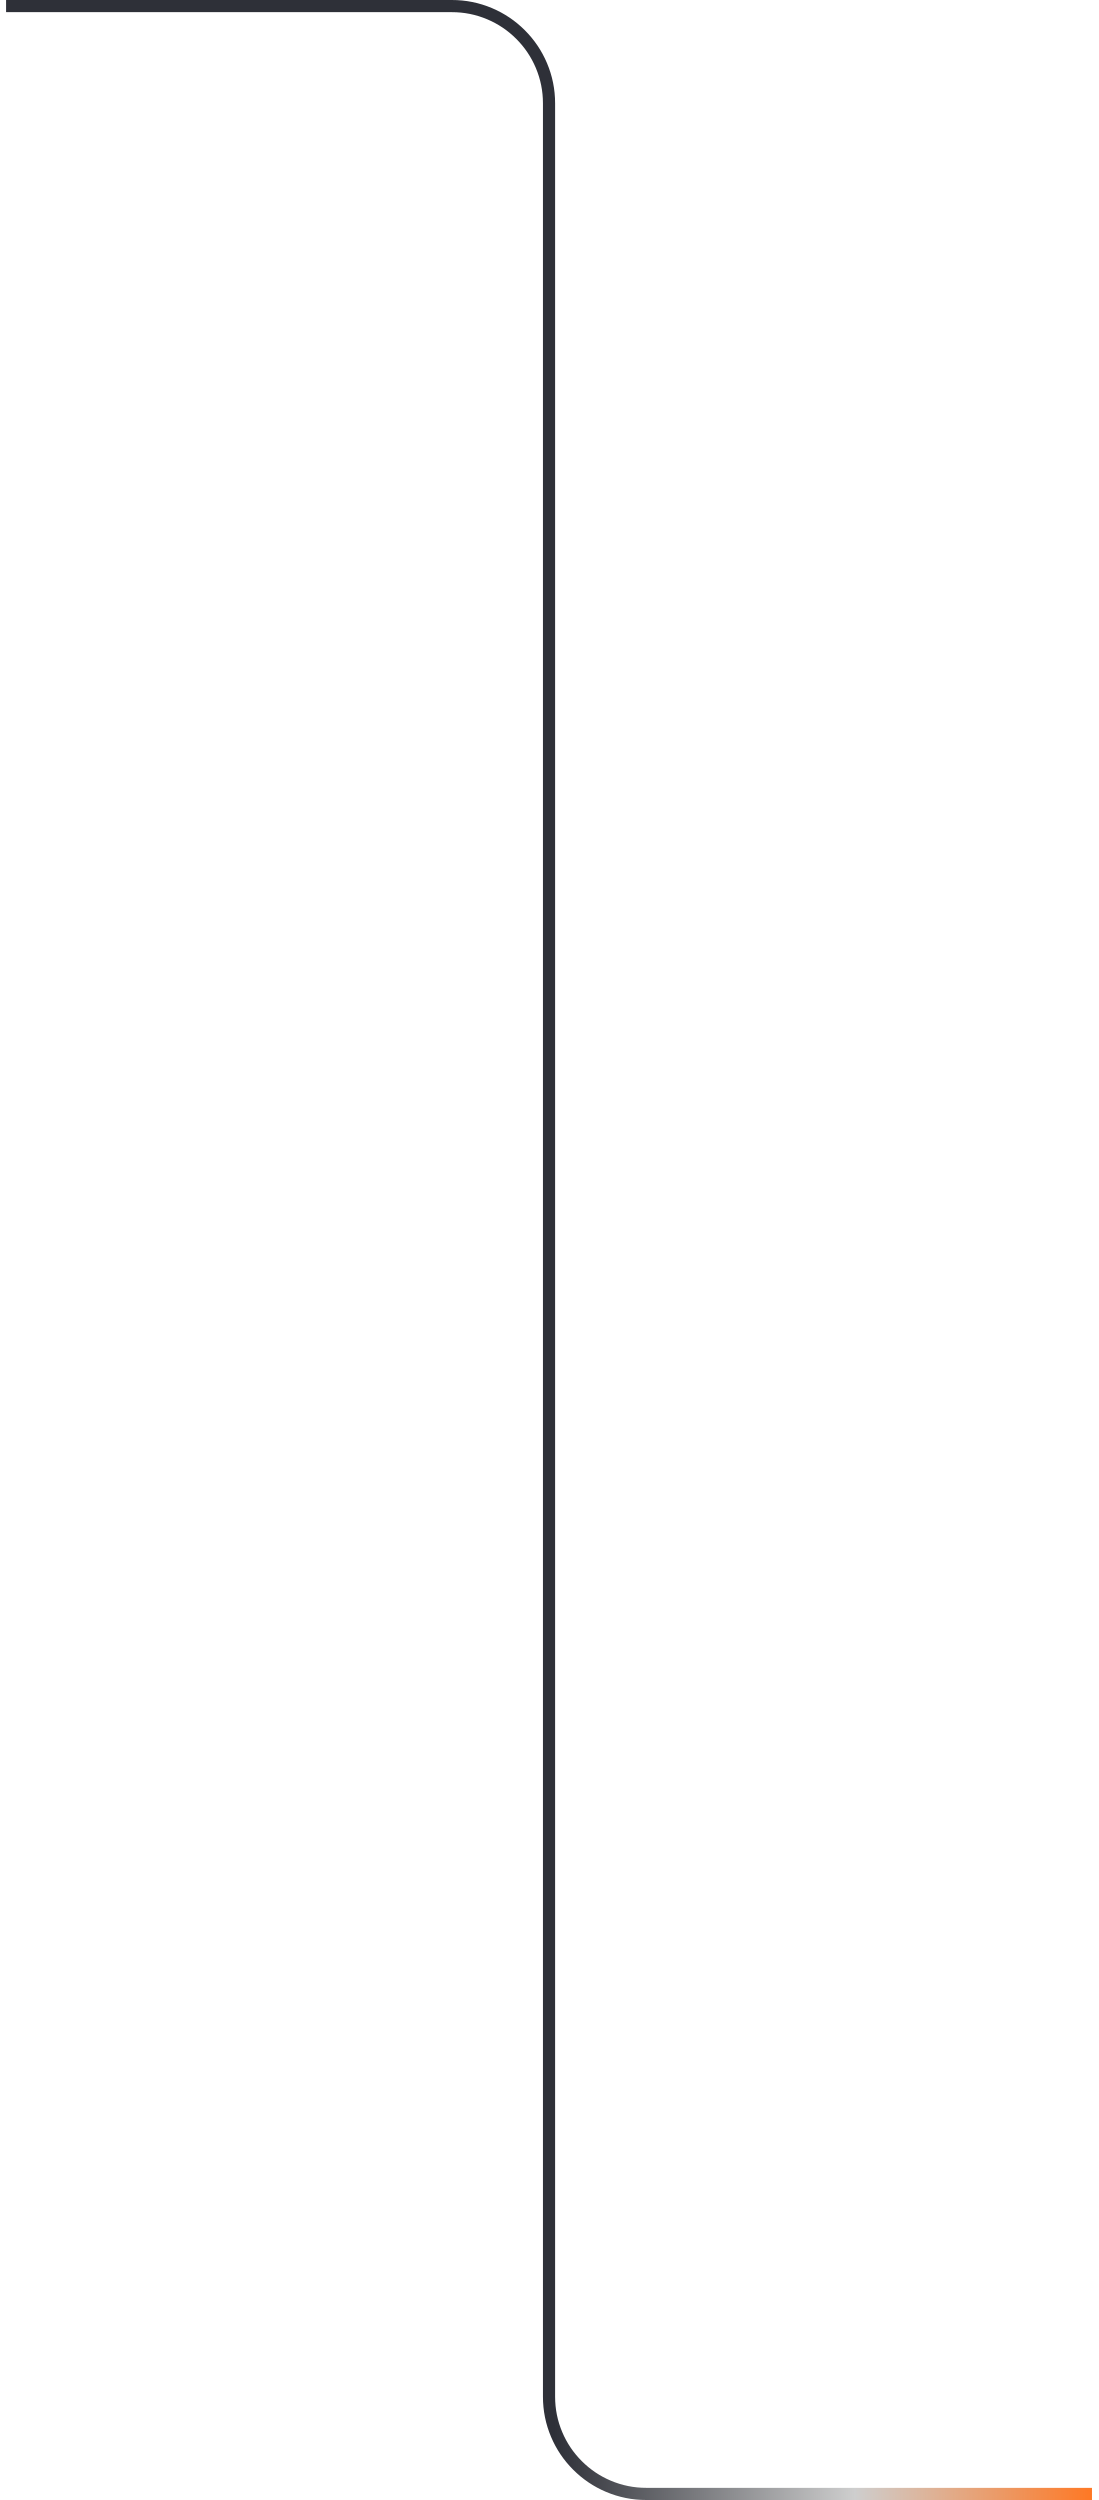
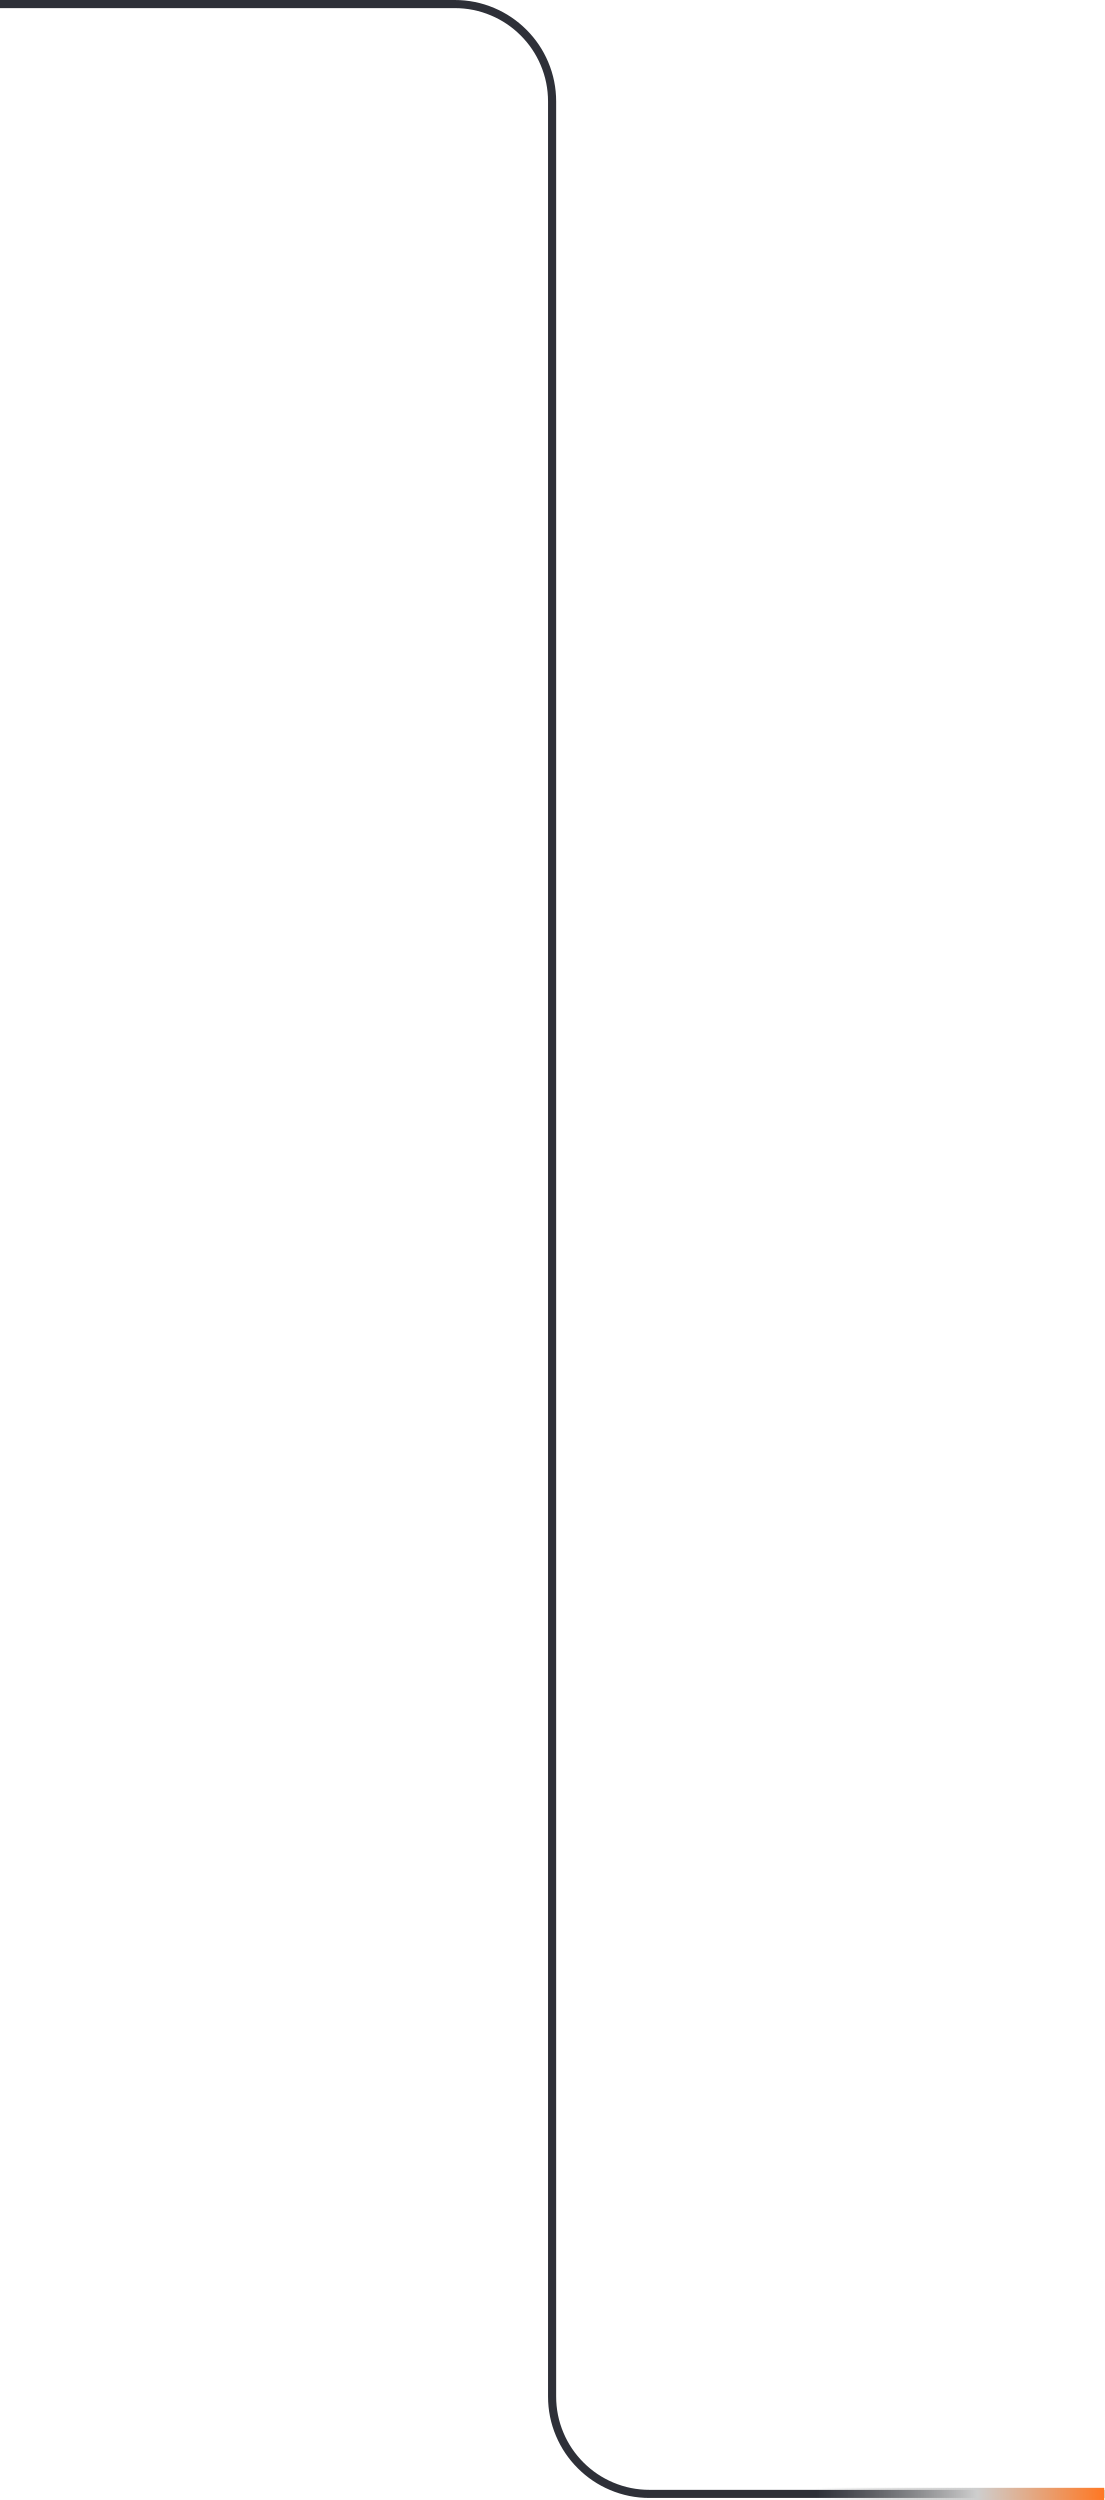
- <svg xmlns="http://www.w3.org/2000/svg" fill="none" version="1.1" width="135.5" height="308.5" viewBox="0 0 135.5 308.5">
-   <linearGradient id="grad6" x1="50%" y1="0%" x2="0%" y2="0%">
-     <stop offset="1%" style="stop-color:#2E3038;stop-opacity:1" />
-     <stop offset="56%" style="stop-color:#CECECE;stop-opacity:1" />
-     <stop offset="100%" style="stop-color:#FF7722;stop-opacity:1" />
-   </linearGradient>
-   <g transform="matrix(-1,0,0,1,269.5,0)">
-     <path d="M189.75,307L134.75,307L134.75,308.5L189.75,308.5Q192.344,308.5,194.713,307.498Q197.001,306.53,198.766,304.766Q200.53,303.001,201.498,300.713Q202.5,298.344,202.5,295.75L202.5,12.75Q202.5,10.461,203.384,8.371Q204.238,6.352,205.795,4.795Q207.352,3.238,209.371,2.384Q211.461,1.5,213.75,1.5L268.75,1.5L268.75,0L213.75,0Q211.156,0,208.787,1.002Q206.499,1.97,204.734,3.734Q202.97,5.499,202.002,7.787Q201,10.156,201,12.75L201,295.75Q201,298.039,200.116,300.129Q199.262,302.148,197.705,303.705Q196.148,305.262,194.129,306.116Q192.039,307,189.75,307Z" fill-rule="evenodd" fill="url(#grad6)" fill-opacity="1" />
+ <svg xmlns="http://www.w3.org/2000/svg" fill="none" version="1.1" width="102" height="230.938" viewBox="0 0 102 230.938">
+   <defs>
+     <linearGradient x1="0.5" y1="0" x2="0.5" y2="1" id="master_svg0_3713_14901">
+       <stop offset="1.429%" stop-color="#AAAAAA" stop-opacity="0" />
+       <stop offset="56.429%" stop-color="#CECECE" stop-opacity="1" />
+       <stop offset="100%" stop-color="#FF7722" stop-opacity="1" />
+     </linearGradient>
+   </defs>
+   <g>
+     <g transform="matrix(-1,0,0,1,204,0)">
+       <path d="M144,230L102,230L102,230.75L144,230.75Q145.907,230.75,147.649,230.013Q149.332,229.301,150.629,228.004Q151.927,226.707,152.638,225.024Q153.375,223.282,153.375,221.375L153.375,9.375Q153.375,7.62,154.053,6.018Q154.707,4.47,155.901,3.276Q157.095,2.082,158.643,1.428Q160.245,0.75,162,0.75L204,0.75L204,0L162,-9.999999999732445e-7Q160.093,-9.999999999732445e-7,158.351,0.737Q156.668,1.449,155.371,2.746Q154.073,4.043,153.362,5.726Q152.625,7.468,152.625,9.375L152.625,221.375Q152.625,223.13,151.947,224.732Q151.293,226.28,150.099,227.474Q148.905,228.668,147.357,229.322Q145.755,230,144,230Z" fill-rule="evenodd" fill="#2E3038" fill-opacity="1" />
+     </g>
+     <g transform="matrix(0,1,1,0,-155.375,155.375)">
+       <path d="M75.562,230.375L75.562,257.375L74.438,257.375L74.438,230.375L75.562,230.375Z" fill-rule="evenodd" fill="url(#master_svg0_3713_14901)" fill-opacity="1" />
+     </g>
  </g>
</svg>
